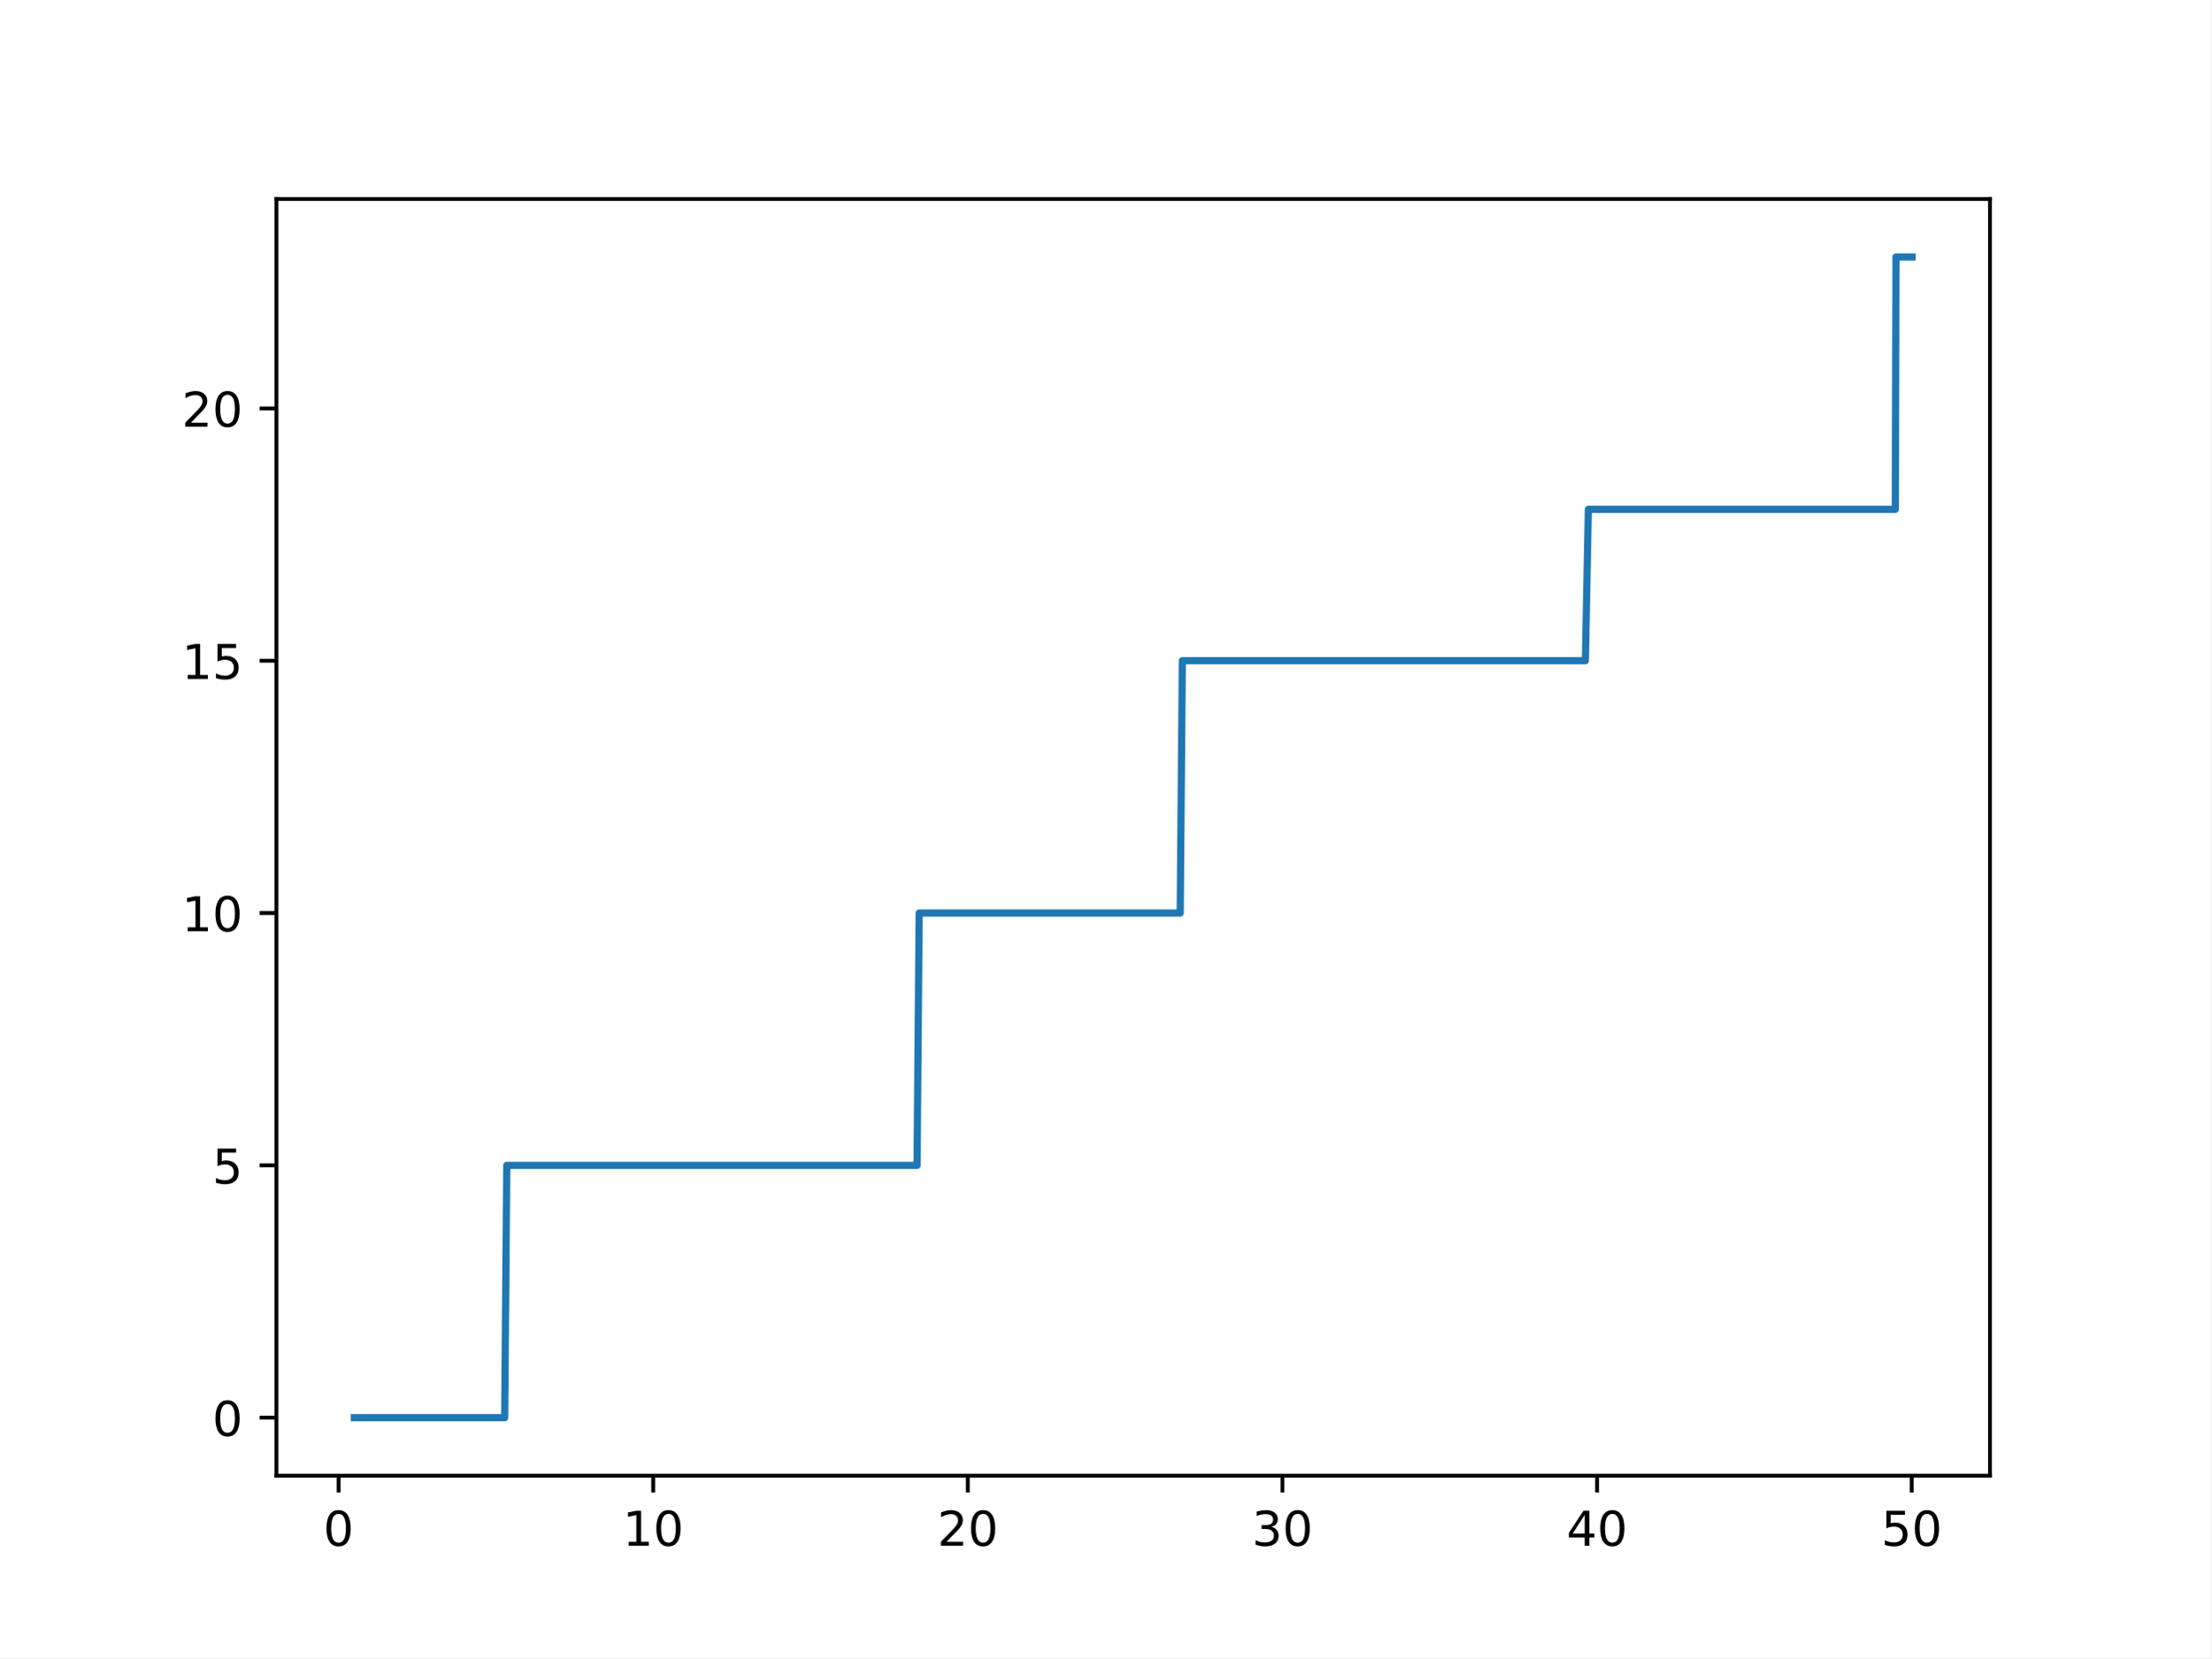
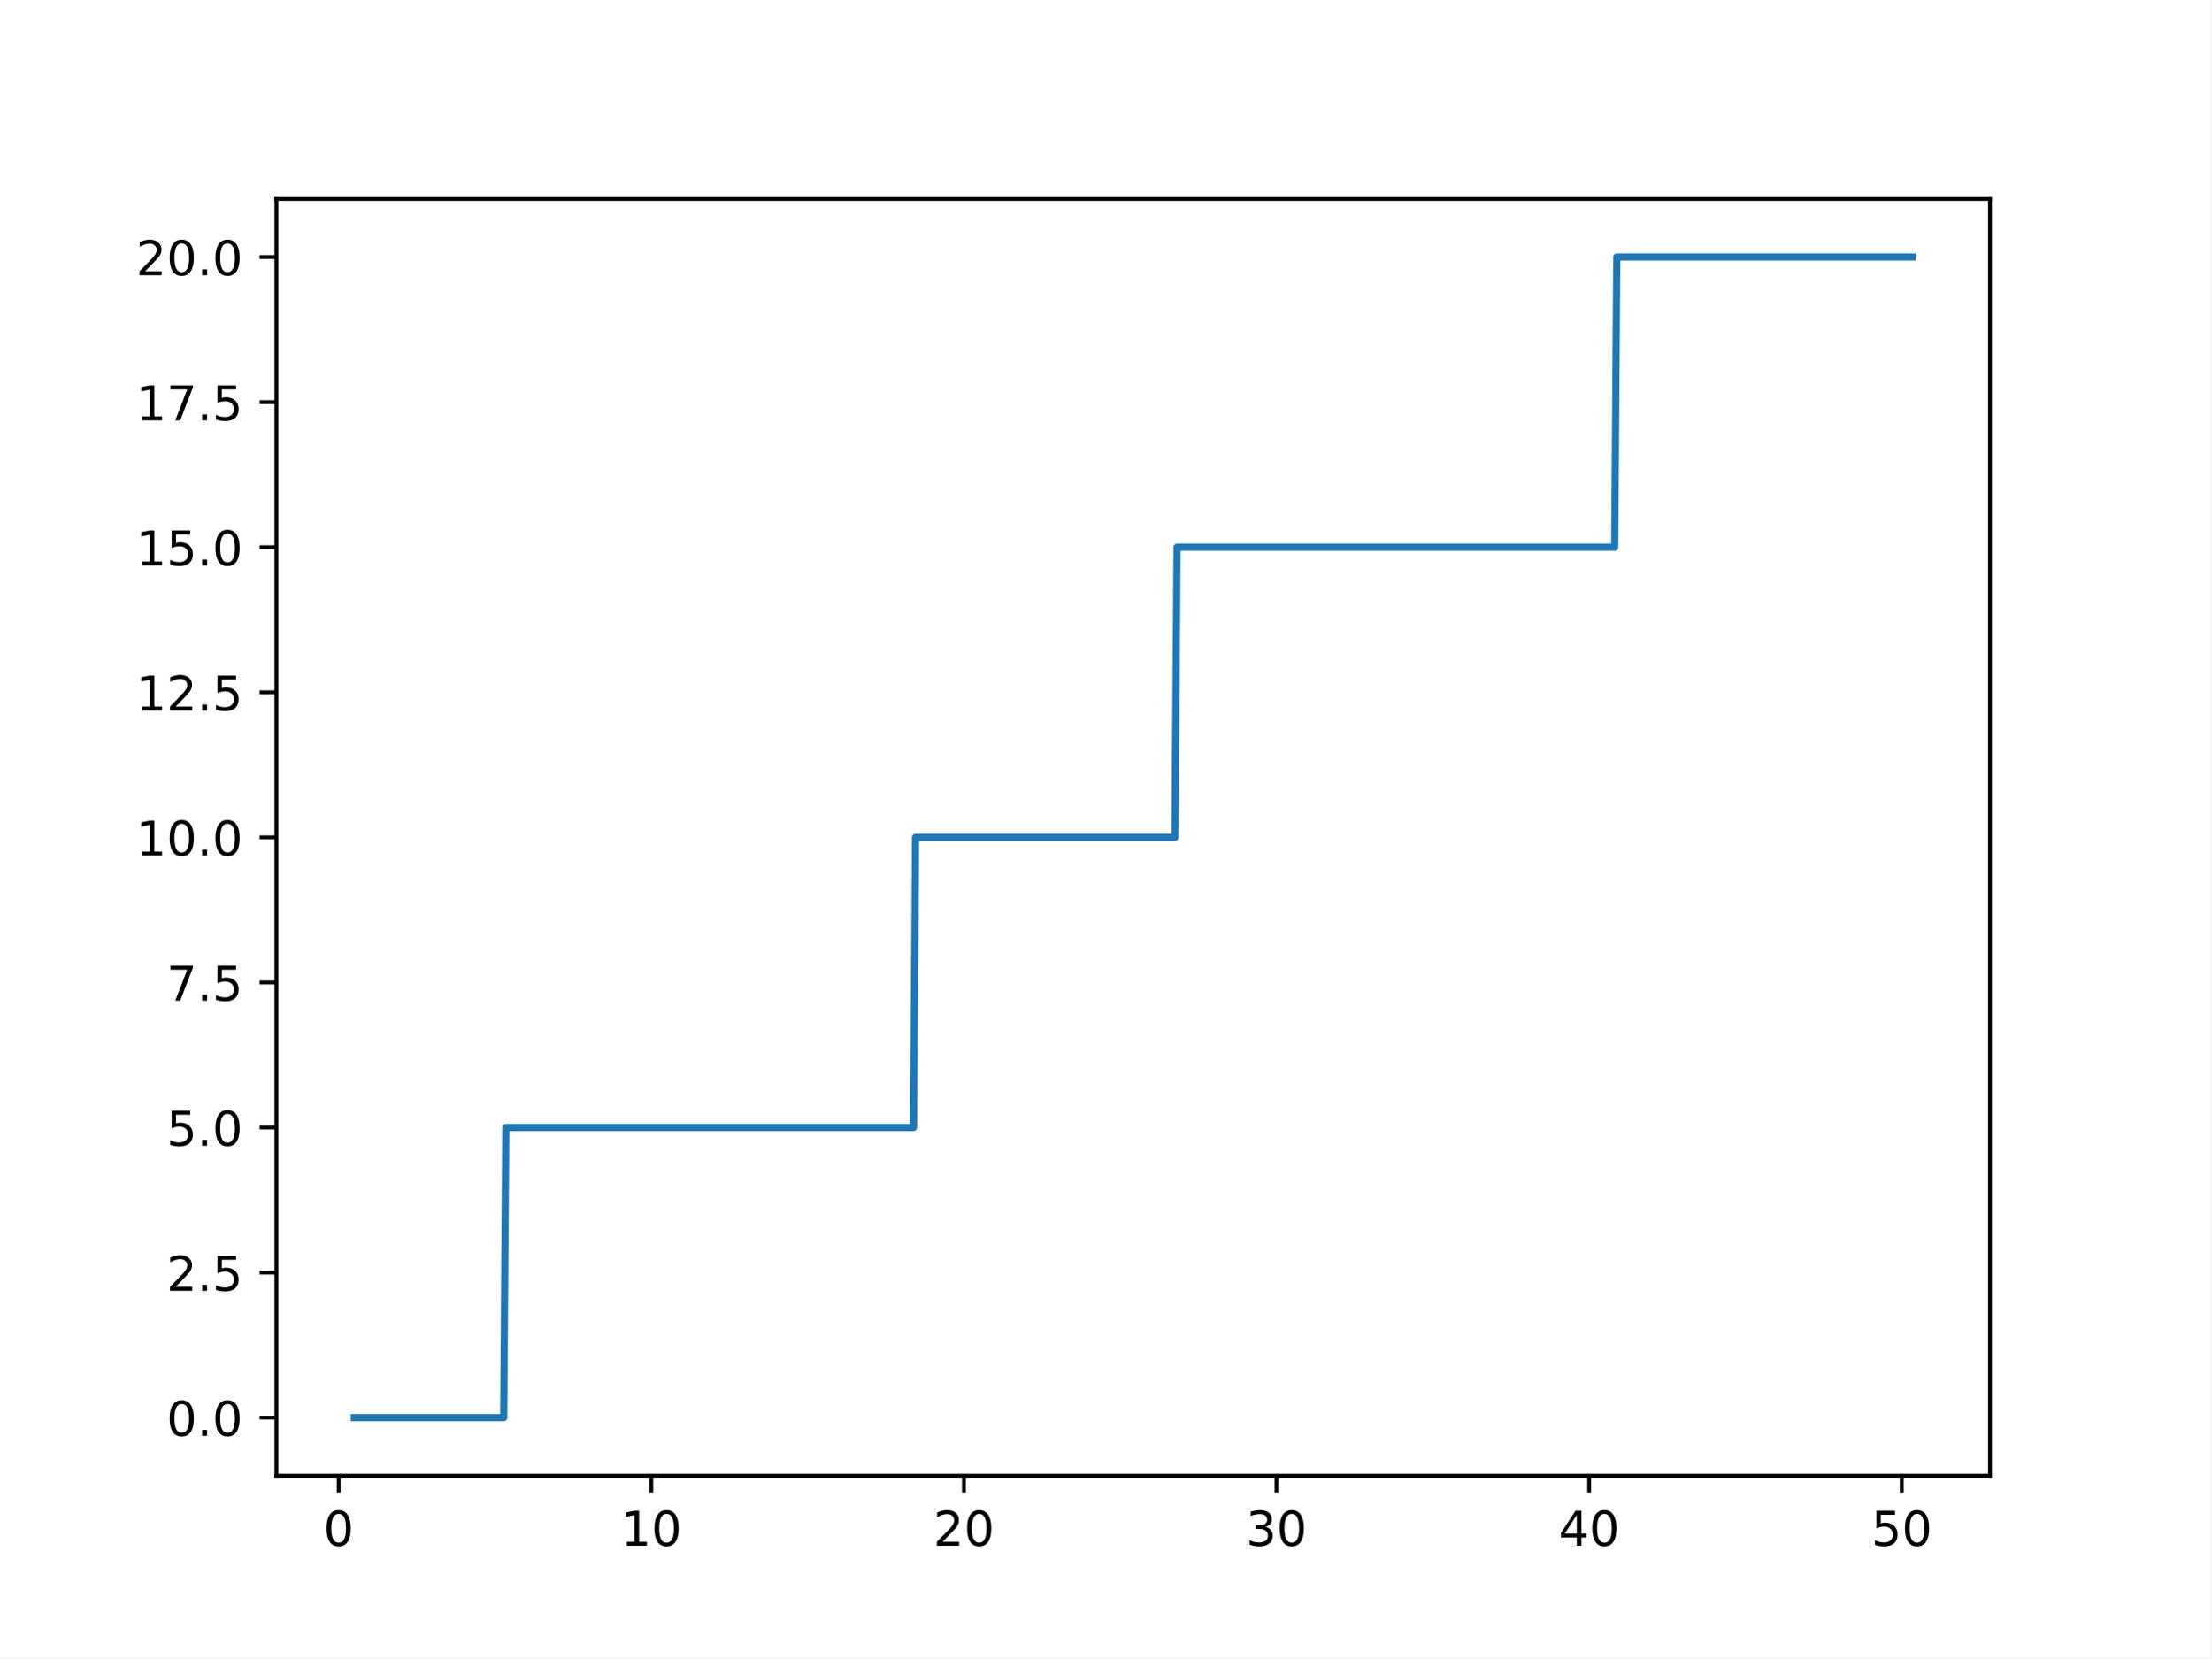
<svg xmlns="http://www.w3.org/2000/svg" xmlns:xlink="http://www.w3.org/1999/xlink" height="345.6pt" version="1.1" viewBox="0 0 460.8 345.6" width="460.8pt">
  <defs>
    <style type="text/css">*{stroke-linecap:butt;stroke-linejoin:round;}</style>
  </defs>
  <g id="figure_1">
    <g id="patch_1">
      <path d="M 0 345.6  L 460.8 345.6  L 460.8 0  L 0 0  z " style="fill:#ffffff;" />
    </g>
    <g id="axes_1">
      <g id="patch_2">
        <path d="M 57.6 307.584  L 414.72 307.584  L 414.72 41.472  L 57.6 41.472  z " style="fill:#ffffff;" />
      </g>
      <g id="matplotlib.axis_1">
        <g id="xtick_1">
          <g id="line2d_1">
            <defs>
-               <path d="M 0 0  L 0 3.5  " id="m00014e24ab" style="stroke:#000000;stroke-width:0.8;" />
+               <path d="M 0 0  L 0 3.5  " id="m37ad1a5be7" style="stroke:#000000;stroke-width:0.8;" />
            </defs>
            <g>
-               <use style="stroke:#000000;stroke-width:0.8;" x="70.554" xlink:href="#m00014e24ab" y="307.584" />
+               <use style="stroke:#000000;stroke-width:0.8;" x="70.575" xlink:href="#m37ad1a5be7" y="307.584" />
            </g>
          </g>
          <g id="text_1">
-             <g transform="translate(67.37293 322.1824)scale(0.1 -0.1)">
+             <g transform="translate(67.39384 322.1824)scale(0.1 -0.1)">
              <defs>
                <path d="M 31.781 66.406  Q 24.172 66.406 20.328 58.906  Q 16.5 51.422 16.5 36.375  Q 16.5 21.391 20.328 13.891  Q 24.172 6.391 31.781 6.391  Q 39.453 6.391 43.281 13.891  Q 47.125 21.391 47.125 36.375  Q 47.125 51.422 43.281 58.906  Q 39.453 66.406 31.781 66.406  z M 31.781 74.219  Q 44.047 74.219 50.516 64.516  Q 56.984 54.828 56.984 36.375  Q 56.984 17.969 50.516 8.266  Q 44.047 -1.422 31.781 -1.422  Q 19.531 -1.422 13.062 8.266  Q 6.594 17.969 6.594 36.375  Q 6.594 54.828 13.062 64.516  Q 19.531 74.219 31.781 74.219  z " id="DejaVuSans-48" />
              </defs>
              <use xlink:href="#DejaVuSans-48" />
            </g>
          </g>
        </g>
        <g id="xtick_2">
          <g id="line2d_2">
            <g>
-               <use style="stroke:#000000;stroke-width:0.8;" x="136.125" xlink:href="#m00014e24ab" y="307.584" />
+               <use style="stroke:#000000;stroke-width:0.8;" x="135.728" xlink:href="#m37ad1a5be7" y="307.584" />
            </g>
          </g>
          <g id="text_2">
-             <g transform="translate(129.7627 322.1824)scale(0.1 -0.1)">
+             <g transform="translate(129.3653 322.1824)scale(0.1 -0.1)">
              <defs>
                <path d="M 12.406 8.297  L 28.516 8.297  L 28.516 63.922  L 10.984 60.406  L 10.984 69.391  L 28.422 72.906  L 38.281 72.906  L 38.281 8.297  L 54.391 8.297  L 54.391 0  L 12.406 0  z " id="DejaVuSans-49" />
              </defs>
              <use xlink:href="#DejaVuSans-49" />
              <use x="63.623" xlink:href="#DejaVuSans-48" />
            </g>
          </g>
        </g>
        <g id="xtick_3">
          <g id="line2d_3">
            <g>
-               <use style="stroke:#000000;stroke-width:0.8;" x="201.696" xlink:href="#m00014e24ab" y="307.584" />
+               <use style="stroke:#000000;stroke-width:0.8;" x="200.88" xlink:href="#m37ad1a5be7" y="307.584" />
            </g>
          </g>
          <g id="text_3">
-             <g transform="translate(195.3337 322.1824)scale(0.1 -0.1)">
+             <g transform="translate(194.5179 322.1824)scale(0.1 -0.1)">
              <defs>
                <path d="M 19.188 8.297  L 53.609 8.297  L 53.609 0  L 7.328 0  L 7.328 8.297  Q 12.938 14.109 22.625 23.891  Q 32.328 33.688 34.812 36.531  Q 39.547 41.844 41.422 45.531  Q 43.312 49.219 43.312 52.781  Q 43.312 58.594 39.234 62.25  Q 35.156 65.922 28.609 65.922  Q 23.969 65.922 18.812 64.312  Q 13.672 62.703 7.812 59.422  L 7.812 69.391  Q 13.766 71.781 18.938 73  Q 24.125 74.219 28.422 74.219  Q 39.75 74.219 46.484 68.547  Q 53.219 62.891 53.219 53.422  Q 53.219 48.922 51.531 44.891  Q 49.859 40.875 45.406 35.406  Q 44.188 33.984 37.641 27.219  Q 31.109 20.453 19.188 8.297  z " id="DejaVuSans-50" />
              </defs>
              <use xlink:href="#DejaVuSans-50" />
              <use x="63.623" xlink:href="#DejaVuSans-48" />
            </g>
          </g>
        </g>
        <g id="xtick_4">
          <g id="line2d_4">
            <g>
-               <use style="stroke:#000000;stroke-width:0.8;" x="267.267" xlink:href="#m00014e24ab" y="307.584" />
+               <use style="stroke:#000000;stroke-width:0.8;" x="266.033" xlink:href="#m37ad1a5be7" y="307.584" />
            </g>
          </g>
          <g id="text_4">
-             <g transform="translate(260.9047 322.1824)scale(0.1 -0.1)">
+             <g transform="translate(259.6706 322.1824)scale(0.1 -0.1)">
              <defs>
                <path d="M 40.578 39.312  Q 47.656 37.797 51.625 33  Q 55.609 28.219 55.609 21.188  Q 55.609 10.406 48.188 4.484  Q 40.766 -1.422 27.094 -1.422  Q 22.516 -1.422 17.656 -0.516  Q 12.797 0.391 7.625 2.203  L 7.625 11.719  Q 11.719 9.328 16.594 8.109  Q 21.484 6.891 26.812 6.891  Q 36.078 6.891 40.938 10.547  Q 45.797 14.203 45.797 21.188  Q 45.797 27.641 41.281 31.266  Q 36.766 34.906 28.719 34.906  L 20.219 34.906  L 20.219 43.016  L 29.109 43.016  Q 36.375 43.016 40.234 45.922  Q 44.094 48.828 44.094 54.297  Q 44.094 59.906 40.109 62.906  Q 36.141 65.922 28.719 65.922  Q 24.656 65.922 20.016 65.031  Q 15.375 64.156 9.812 62.312  L 9.812 71.094  Q 15.438 72.656 20.344 73.438  Q 25.25 74.219 29.594 74.219  Q 40.828 74.219 47.359 69.109  Q 53.906 64.016 53.906 55.328  Q 53.906 49.266 50.438 45.094  Q 46.969 40.922 40.578 39.312  z " id="DejaVuSans-51" />
              </defs>
              <use xlink:href="#DejaVuSans-51" />
              <use x="63.623" xlink:href="#DejaVuSans-48" />
            </g>
          </g>
        </g>
        <g id="xtick_5">
          <g id="line2d_5">
            <g>
-               <use style="stroke:#000000;stroke-width:0.8;" x="332.838" xlink:href="#m00014e24ab" y="307.584" />
+               <use style="stroke:#000000;stroke-width:0.8;" x="331.186" xlink:href="#m37ad1a5be7" y="307.584" />
            </g>
          </g>
          <g id="text_5">
-             <g transform="translate(326.4758 322.1824)scale(0.1 -0.1)">
+             <g transform="translate(324.8233 322.1824)scale(0.1 -0.1)">
              <defs>
                <path d="M 37.797 64.312  L 12.891 25.391  L 37.797 25.391  z M 35.203 72.906  L 47.609 72.906  L 47.609 25.391  L 58.016 25.391  L 58.016 17.188  L 47.609 17.188  L 47.609 0  L 37.797 0  L 37.797 17.188  L 4.891 17.188  L 4.891 26.703  z " id="DejaVuSans-52" />
              </defs>
              <use xlink:href="#DejaVuSans-52" />
              <use x="63.623" xlink:href="#DejaVuSans-48" />
            </g>
          </g>
        </g>
        <g id="xtick_6">
          <g id="line2d_6">
            <g>
-               <use style="stroke:#000000;stroke-width:0.8;" x="398.409" xlink:href="#m00014e24ab" y="307.584" />
+               <use style="stroke:#000000;stroke-width:0.8;" x="396.338" xlink:href="#m37ad1a5be7" y="307.584" />
            </g>
          </g>
          <g id="text_6">
-             <g transform="translate(392.0468 322.1824)scale(0.1 -0.1)">
+             <g transform="translate(389.976 322.1824)scale(0.1 -0.1)">
              <defs>
                <path d="M 10.797 72.906  L 49.516 72.906  L 49.516 64.594  L 19.828 64.594  L 19.828 46.734  Q 21.969 47.469 24.109 47.828  Q 26.266 48.188 28.422 48.188  Q 40.625 48.188 47.75 41.5  Q 54.891 34.812 54.891 23.391  Q 54.891 11.625 47.562 5.094  Q 40.234 -1.422 26.906 -1.422  Q 22.312 -1.422 17.547 -0.641  Q 12.797 0.141 7.719 1.703  L 7.719 11.625  Q 12.109 9.234 16.797 8.062  Q 21.484 6.891 26.703 6.891  Q 35.156 6.891 40.078 11.328  Q 45.016 15.766 45.016 23.391  Q 45.016 31 40.078 35.438  Q 35.156 39.891 26.703 39.891  Q 22.75 39.891 18.812 39.016  Q 14.891 38.141 10.797 36.281  z " id="DejaVuSans-53" />
              </defs>
              <use xlink:href="#DejaVuSans-53" />
              <use x="63.623" xlink:href="#DejaVuSans-48" />
            </g>
          </g>
        </g>
      </g>
      <g id="matplotlib.axis_2">
        <g id="ytick_1">
          <g id="line2d_7">
            <defs>
-               <path d="M 0 0  L -3.5 0  " id="mda714a59db" style="stroke:#000000;stroke-width:0.8;" />
+               <path d="M 0 0  L -3.5 0  " id="m88a22e5cb8" style="stroke:#000000;stroke-width:0.8;" />
            </defs>
            <g>
-               <use style="stroke:#000000;stroke-width:0.8;" x="57.6" xlink:href="#mda714a59db" y="295.488" />
+               <use style="stroke:#000000;stroke-width:0.8;" x="57.6" xlink:href="#m88a22e5cb8" y="295.488" />
            </g>
          </g>
          <g id="text_7">
-             <g transform="translate(44.2375 299.2872)scale(0.1 -0.1)">
+             <g transform="translate(34.69687 299.2872)scale(0.1 -0.1)">
+               <defs>
+                 <path d="M 10.688 12.406  L 21 12.406  L 21 0  L 10.688 0  z " id="DejaVuSans-46" />
+               </defs>
              <use xlink:href="#DejaVuSans-48" />
+               <use x="63.623" xlink:href="#DejaVuSans-46" />
+               <use x="95.41" xlink:href="#DejaVuSans-48" />
            </g>
          </g>
        </g>
        <g id="ytick_2">
          <g id="line2d_8">
            <g>
-               <use style="stroke:#000000;stroke-width:0.8;" x="57.6" xlink:href="#mda714a59db" y="242.897" />
+               <use style="stroke:#000000;stroke-width:0.8;" x="57.6" xlink:href="#m88a22e5cb8" y="265.248" />
            </g>
          </g>
          <g id="text_8">
-             <g transform="translate(44.2375 246.6959)scale(0.1 -0.1)">
-               <use xlink:href="#DejaVuSans-53" />
+             <g transform="translate(34.69687 269.0472)scale(0.1 -0.1)">
+               <use xlink:href="#DejaVuSans-50" />
+               <use x="63.623" xlink:href="#DejaVuSans-46" />
+               <use x="95.41" xlink:href="#DejaVuSans-53" />
            </g>
          </g>
        </g>
        <g id="ytick_3">
          <g id="line2d_9">
            <g>
-               <use style="stroke:#000000;stroke-width:0.8;" x="57.6" xlink:href="#mda714a59db" y="190.305" />
+               <use style="stroke:#000000;stroke-width:0.8;" x="57.6" xlink:href="#m88a22e5cb8" y="235.008" />
            </g>
          </g>
          <g id="text_9">
-             <g transform="translate(37.875 194.1046)scale(0.1 -0.1)">
-               <use xlink:href="#DejaVuSans-49" />
-               <use x="63.623" xlink:href="#DejaVuSans-48" />
+             <g transform="translate(34.69687 238.8072)scale(0.1 -0.1)">
+               <use xlink:href="#DejaVuSans-53" />
+               <use x="63.623" xlink:href="#DejaVuSans-46" />
+               <use x="95.41" xlink:href="#DejaVuSans-48" />
            </g>
          </g>
        </g>
        <g id="ytick_4">
          <g id="line2d_10">
            <g>
-               <use style="stroke:#000000;stroke-width:0.8;" x="57.6" xlink:href="#mda714a59db" y="137.714" />
+               <use style="stroke:#000000;stroke-width:0.8;" x="57.6" xlink:href="#m88a22e5cb8" y="204.768" />
            </g>
          </g>
          <g id="text_10">
-             <g transform="translate(37.875 141.5133)scale(0.1 -0.1)">
-               <use xlink:href="#DejaVuSans-49" />
-               <use x="63.623" xlink:href="#DejaVuSans-53" />
+             <g transform="translate(34.69687 208.5672)scale(0.1 -0.1)">
+               <defs>
+                 <path d="M 8.203 72.906  L 55.078 72.906  L 55.078 68.703  L 28.609 0  L 18.312 0  L 43.219 64.594  L 8.203 64.594  z " id="DejaVuSans-55" />
+               </defs>
+               <use xlink:href="#DejaVuSans-55" />
+               <use x="63.623" xlink:href="#DejaVuSans-46" />
+               <use x="95.41" xlink:href="#DejaVuSans-53" />
            </g>
          </g>
        </g>
        <g id="ytick_5">
          <g id="line2d_11">
            <g>
-               <use style="stroke:#000000;stroke-width:0.8;" x="57.6" xlink:href="#mda714a59db" y="85.123" />
+               <use style="stroke:#000000;stroke-width:0.8;" x="57.6" xlink:href="#m88a22e5cb8" y="174.528" />
            </g>
          </g>
          <g id="text_11">
-             <g transform="translate(37.875 88.922)scale(0.1 -0.1)">
+             <g transform="translate(28.33438 178.3272)scale(0.1 -0.1)">
+               <use xlink:href="#DejaVuSans-49" />
+               <use x="63.623" xlink:href="#DejaVuSans-48" />
+               <use x="127.246" xlink:href="#DejaVuSans-46" />
+               <use x="159.033" xlink:href="#DejaVuSans-48" />
+             </g>
+           </g>
+         </g>
+         <g id="ytick_6">
+           <g id="line2d_12">
+             <g>
+               <use style="stroke:#000000;stroke-width:0.8;" x="57.6" xlink:href="#m88a22e5cb8" y="144.288" />
+             </g>
+           </g>
+           <g id="text_12">
+             <g transform="translate(28.33438 148.0872)scale(0.1 -0.1)">
+               <use xlink:href="#DejaVuSans-49" />
+               <use x="63.623" xlink:href="#DejaVuSans-50" />
+               <use x="127.246" xlink:href="#DejaVuSans-46" />
+               <use x="159.033" xlink:href="#DejaVuSans-53" />
+             </g>
+           </g>
+         </g>
+         <g id="ytick_7">
+           <g id="line2d_13">
+             <g>
+               <use style="stroke:#000000;stroke-width:0.8;" x="57.6" xlink:href="#m88a22e5cb8" y="114.048" />
+             </g>
+           </g>
+           <g id="text_13">
+             <g transform="translate(28.33438 117.8472)scale(0.1 -0.1)">
+               <use xlink:href="#DejaVuSans-49" />
+               <use x="63.623" xlink:href="#DejaVuSans-53" />
+               <use x="127.246" xlink:href="#DejaVuSans-46" />
+               <use x="159.033" xlink:href="#DejaVuSans-48" />
+             </g>
+           </g>
+         </g>
+         <g id="ytick_8">
+           <g id="line2d_14">
+             <g>
+               <use style="stroke:#000000;stroke-width:0.8;" x="57.6" xlink:href="#m88a22e5cb8" y="83.808" />
+             </g>
+           </g>
+           <g id="text_14">
+             <g transform="translate(28.33438 87.60722)scale(0.1 -0.1)">
+               <use xlink:href="#DejaVuSans-49" />
+               <use x="63.623" xlink:href="#DejaVuSans-55" />
+               <use x="127.246" xlink:href="#DejaVuSans-46" />
+               <use x="159.033" xlink:href="#DejaVuSans-53" />
+             </g>
+           </g>
+         </g>
+         <g id="ytick_9">
+           <g id="line2d_15">
+             <g>
+               <use style="stroke:#000000;stroke-width:0.8;" x="57.6" xlink:href="#m88a22e5cb8" y="53.568" />
+             </g>
+           </g>
+           <g id="text_15">
+             <g transform="translate(28.33438 57.36722)scale(0.1 -0.1)">
              <use xlink:href="#DejaVuSans-50" />
              <use x="63.623" xlink:href="#DejaVuSans-48" />
-             </g>
-           </g>
-         </g>
-       </g>
-       <g id="line2d_12">
-         <path clip-path="url(#p7081977b0a)" d="M 73.833 295.488  L 105.172 295.488  L 105.609 242.897  L 191.119 242.897  L 191.556 190.305  L 245.962 190.305  L 246.399 137.714  L 330.398 137.714  L 331.016 106.159  L 394.99 106.159  L 395.131 53.568  L 398.487 53.568  L 398.487 53.568  " style="fill:none;stroke:#1f77b4;stroke-linecap:square;stroke-width:1.5;" />
+               <use x="127.246" xlink:href="#DejaVuSans-46" />
+               <use x="159.033" xlink:href="#DejaVuSans-48" />
+             </g>
+           </g>
+         </g>
+       </g>
+       <g id="line2d_16">
+         <path clip-path="url(#pd1c01f949c)" d="M 73.833 295.488  L 104.972 295.488  L 105.407 235.008  L 190.37 235.008  L 190.805 174.528  L 244.863 174.528  L 245.298 114.048  L 336.509 114.048  L 336.944 53.568  L 398.487 53.568  L 398.487 53.568  " style="fill:none;stroke:#1f77b4;stroke-linecap:square;stroke-width:1.5;" />
      </g>
      <g id="patch_3">
        <path d="M 57.6 307.584  L 57.6 41.472  " style="fill:none;stroke:#000000;stroke-linecap:square;stroke-linejoin:miter;stroke-width:0.8;" />
      </g>
      <g id="patch_4">
        <path d="M 414.72 307.584  L 414.72 41.472  " style="fill:none;stroke:#000000;stroke-linecap:square;stroke-linejoin:miter;stroke-width:0.8;" />
      </g>
      <g id="patch_5">
        <path d="M 57.6 307.584  L 414.72 307.584  " style="fill:none;stroke:#000000;stroke-linecap:square;stroke-linejoin:miter;stroke-width:0.8;" />
      </g>
      <g id="patch_6">
        <path d="M 57.6 41.472  L 414.72 41.472  " style="fill:none;stroke:#000000;stroke-linecap:square;stroke-linejoin:miter;stroke-width:0.8;" />
      </g>
    </g>
  </g>
  <defs>
-     <clipPath id="p7081977b0a">
+     <clipPath id="pd1c01f949c">
      <rect height="266.112" width="357.12" x="57.6" y="41.472" />
    </clipPath>
  </defs>
</svg>
